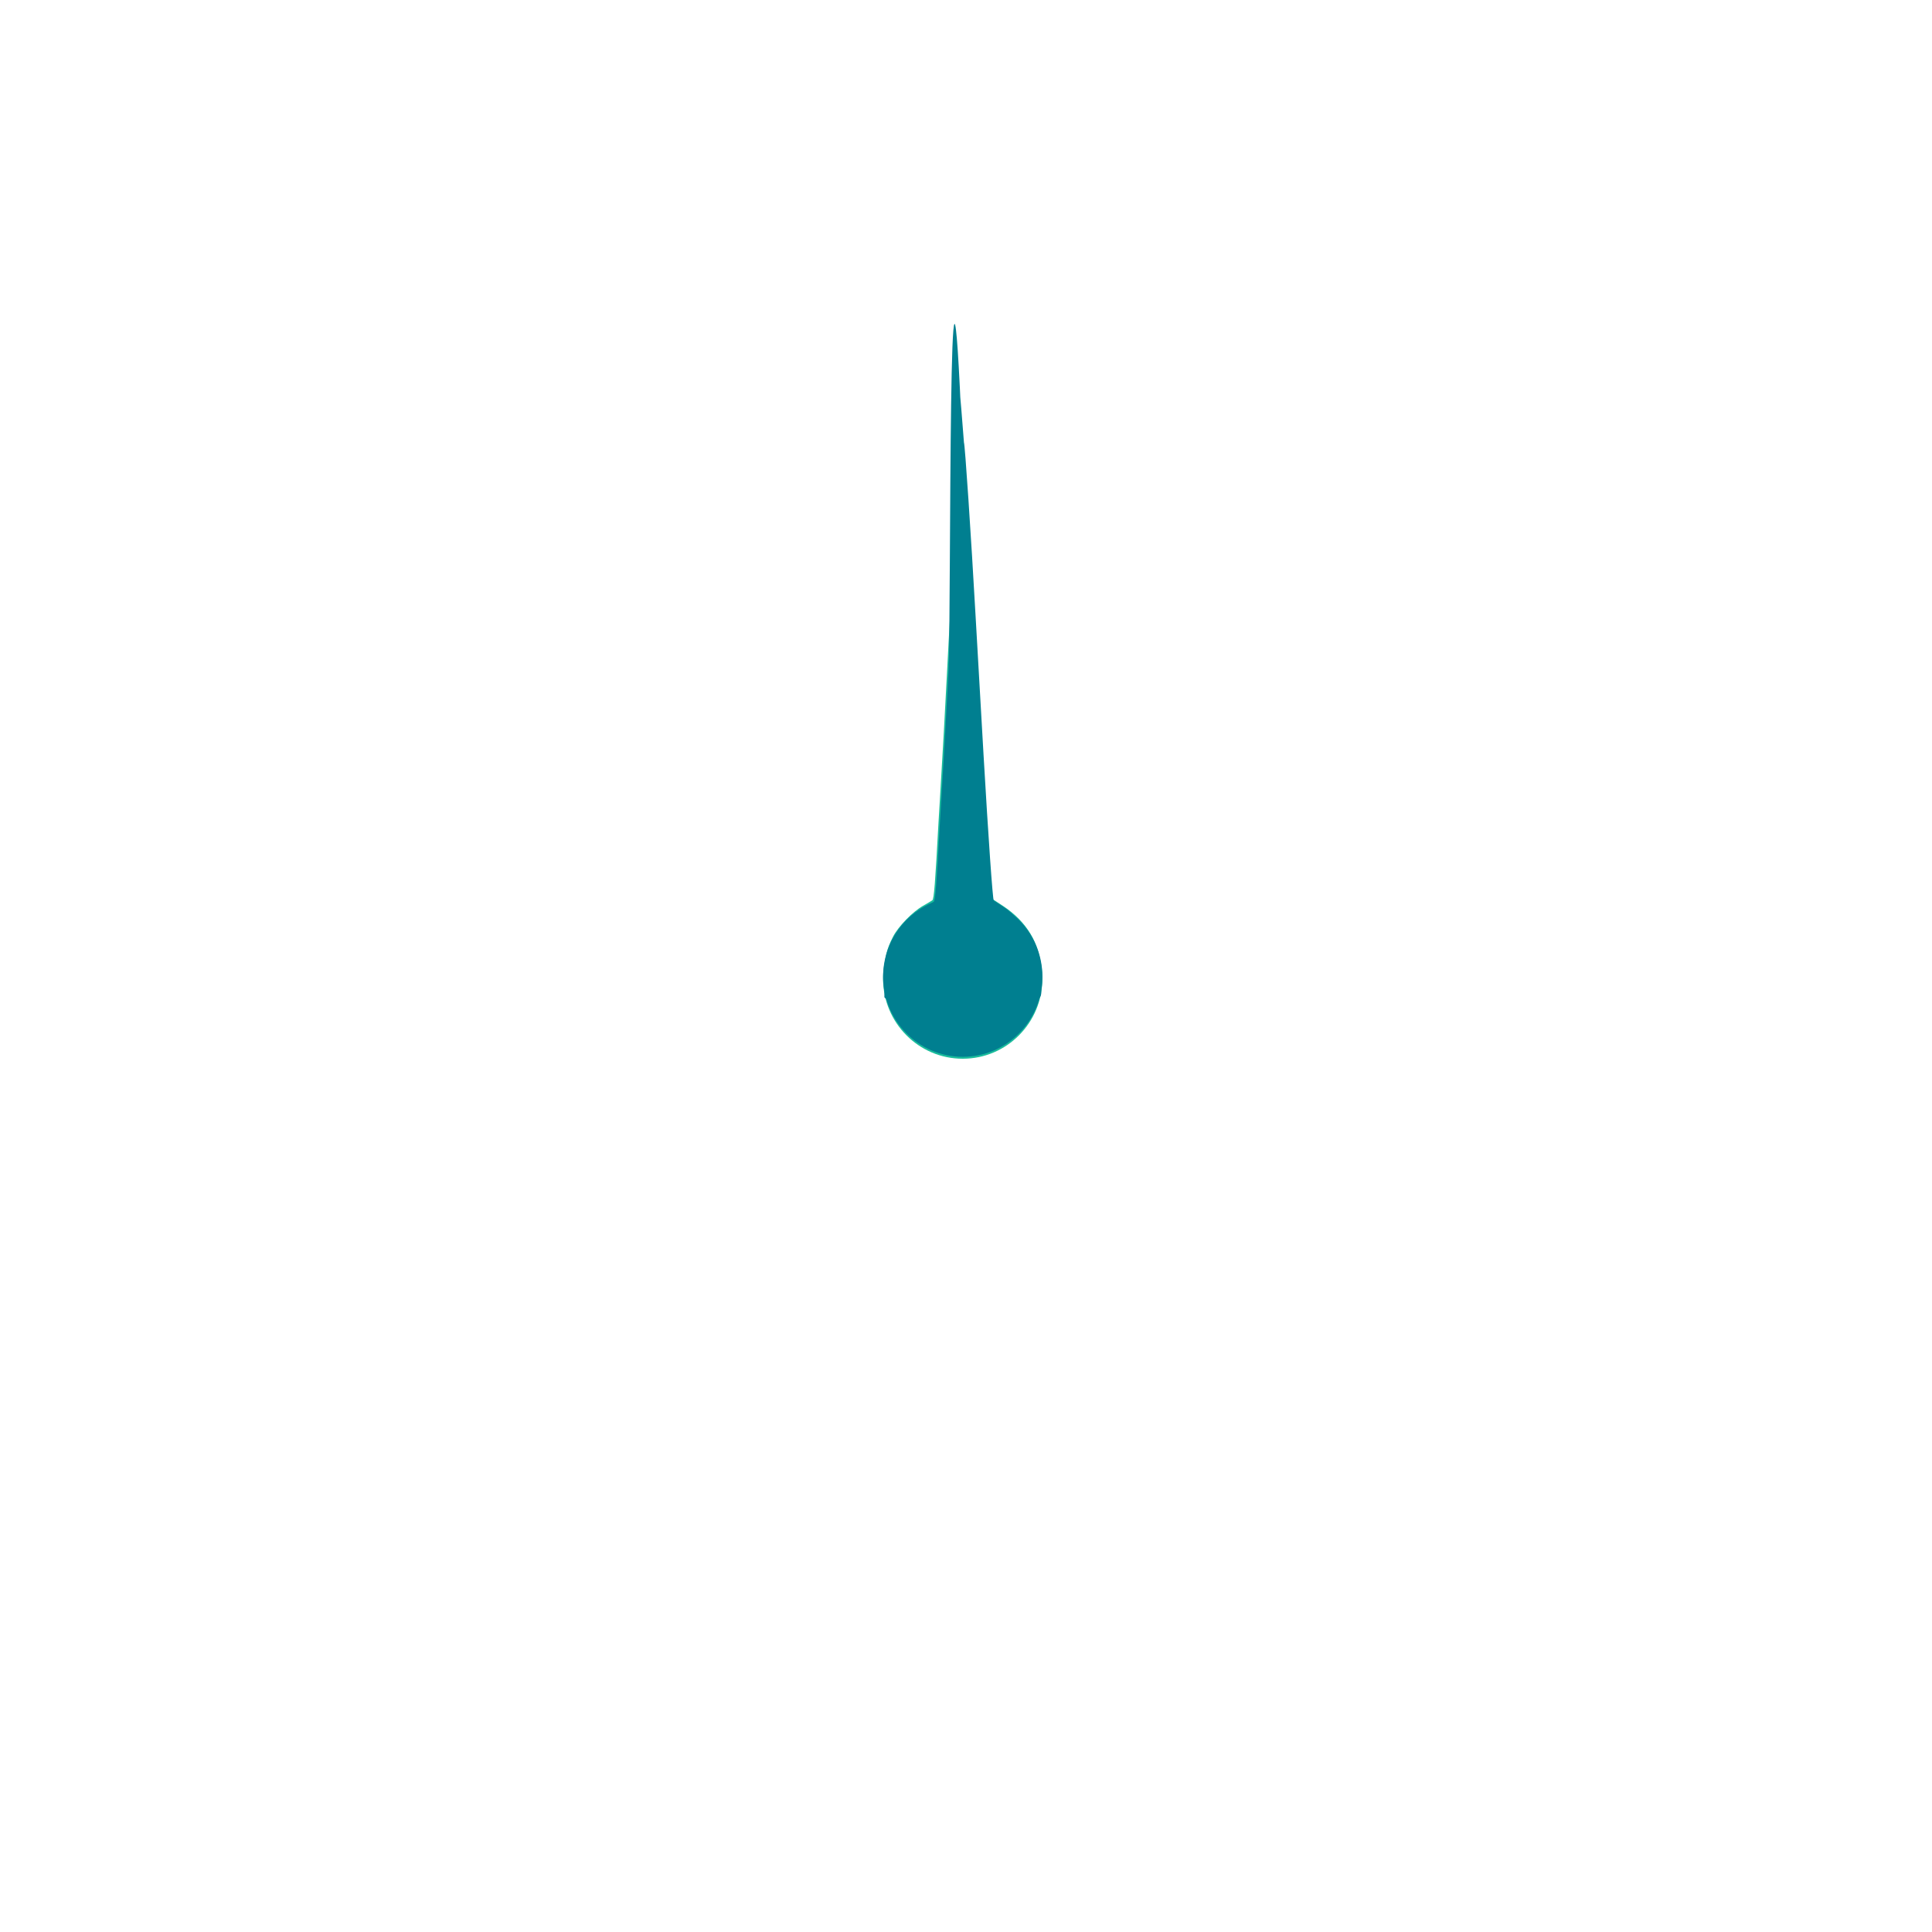
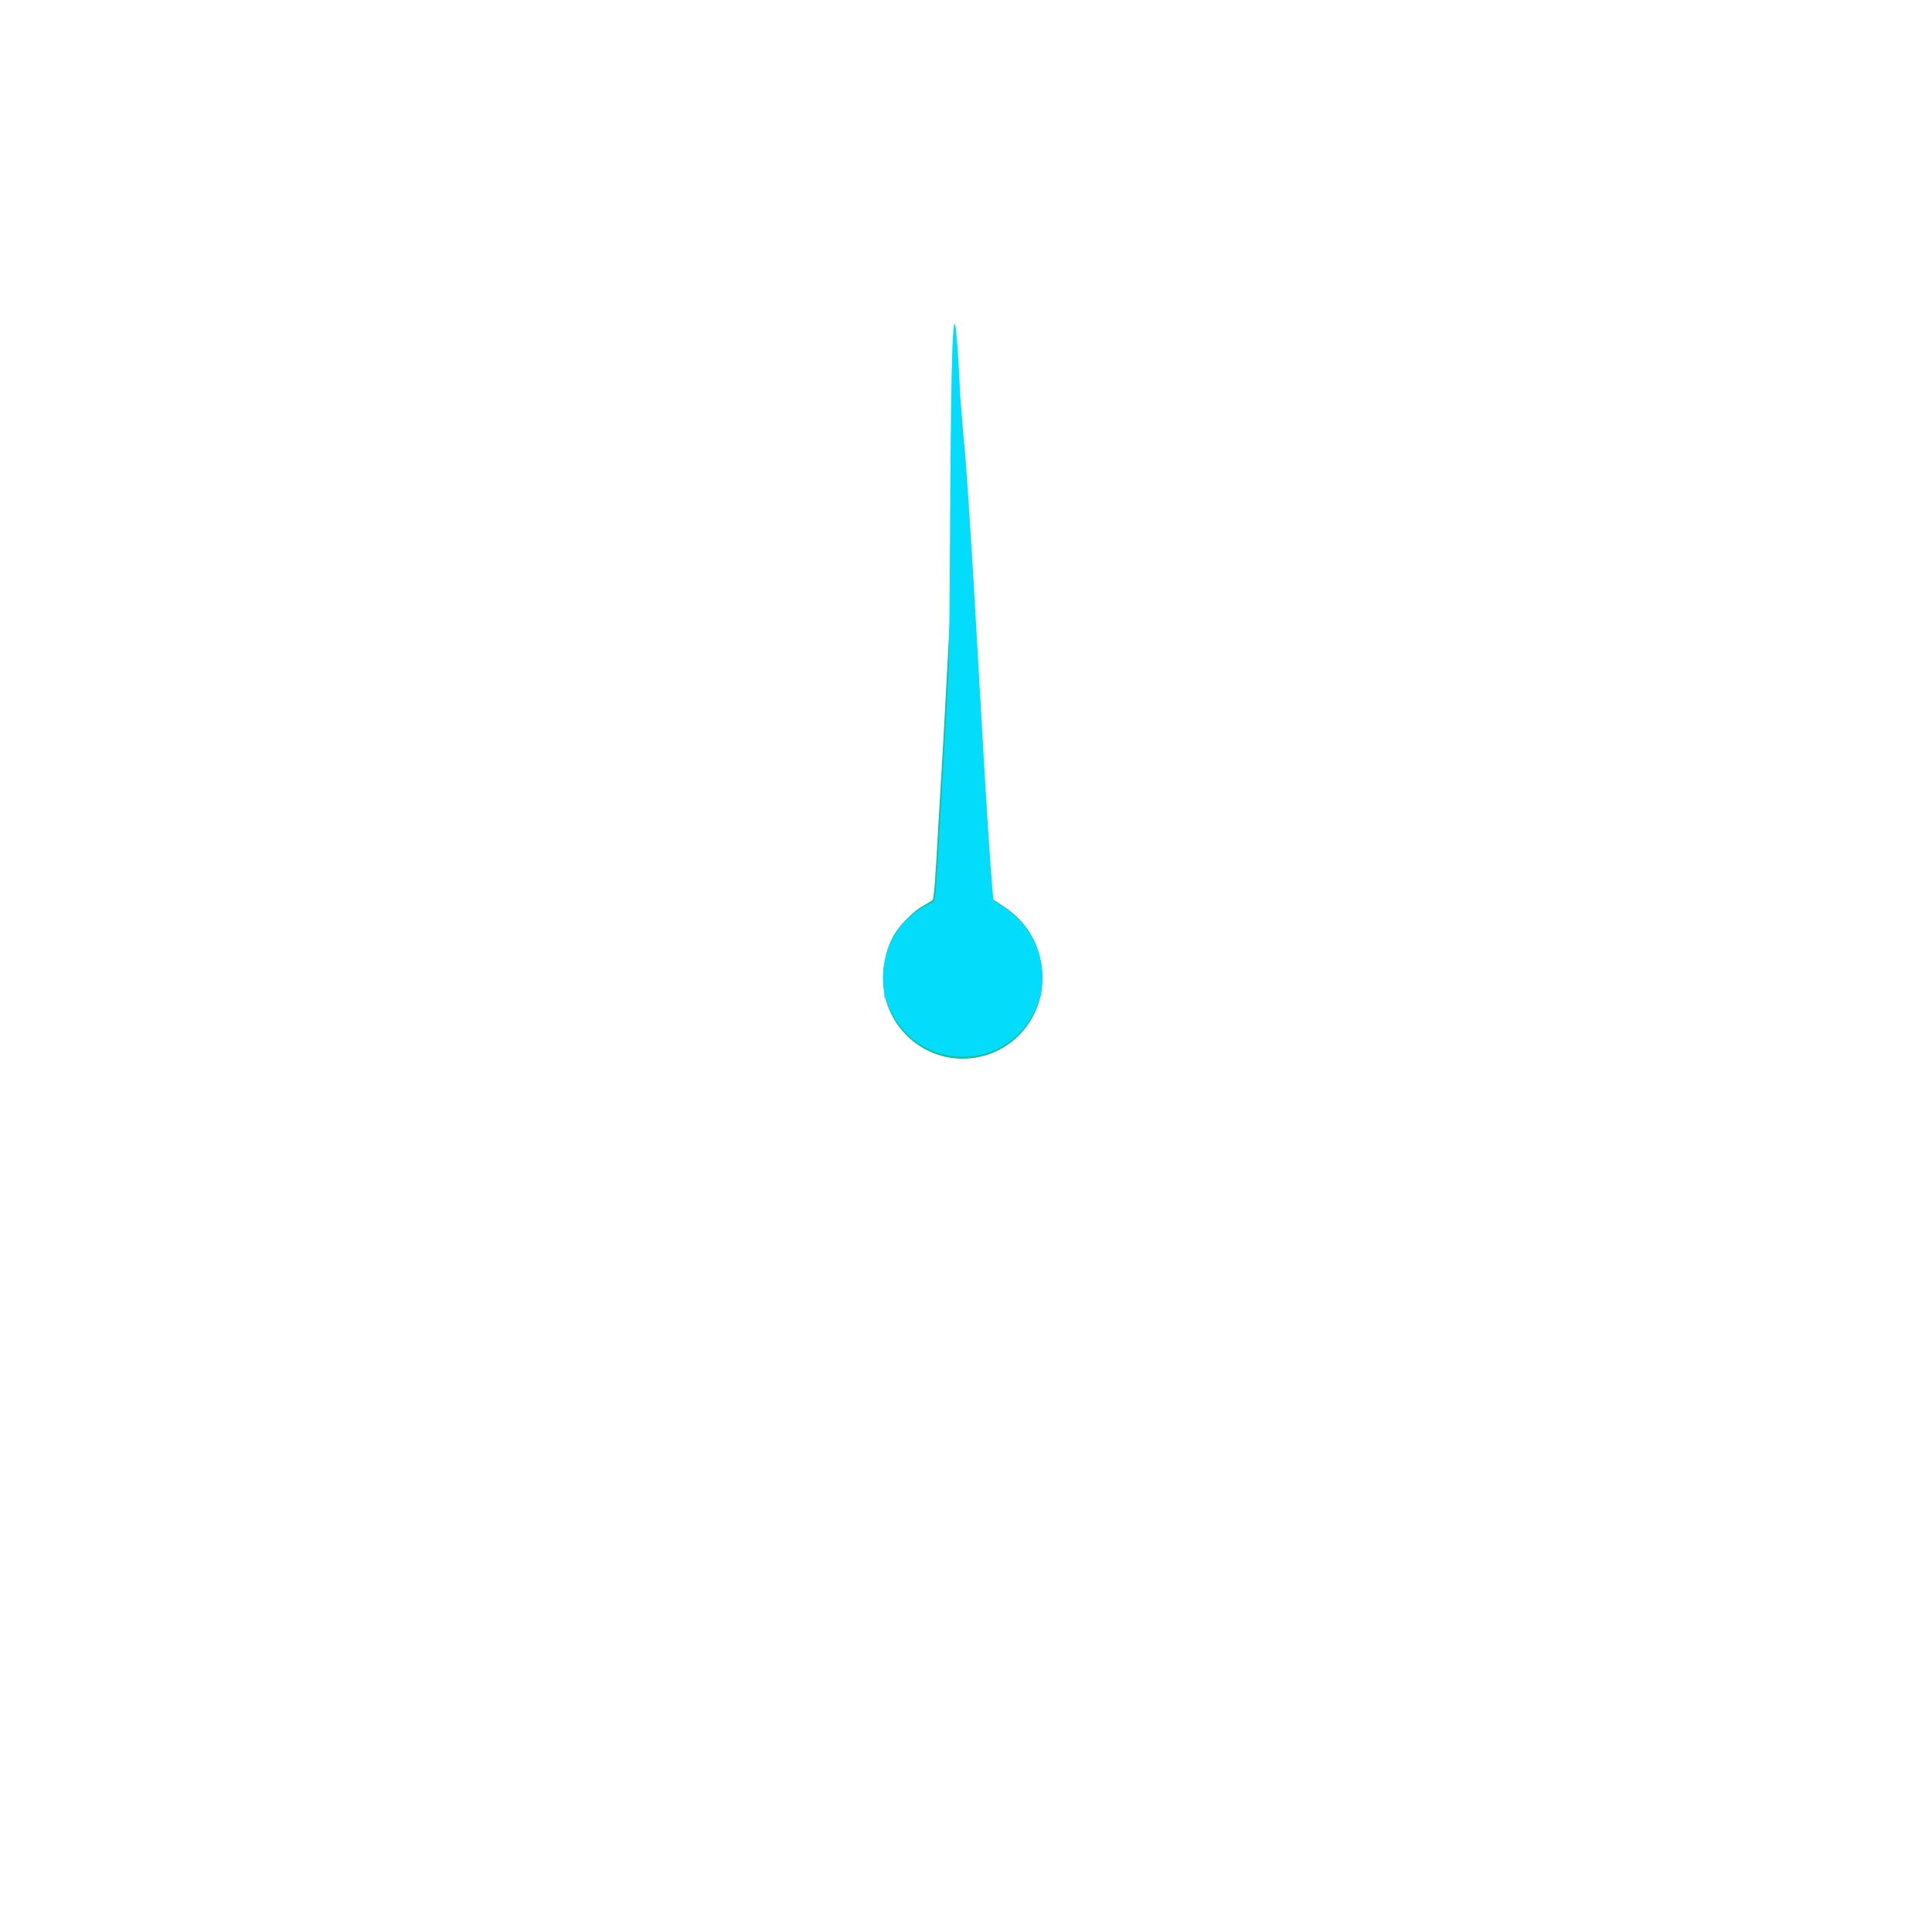
<svg xmlns="http://www.w3.org/2000/svg" width="424.013mm" height="424.008mm" viewBox="0 0 424.013 424.008" version="1.1" id="svg8">
  <defs id="defs2" />
  <g id="layer1" transform="translate(99.4349,70.00566)">
    <g id="g863" transform="rotate(-90.05502,113.0718,143.2743)">
      <path id="path842" d="m 94.91,141.195 0.674,-2.493 c 0.37,-1.371 0.984,-3.167 1.364,-3.992 1.936,-4.201 5.745,-7.561 10.347,-9.127 1.883,-0.641 2.567,-0.737 5.21,-0.732 3.507,0.007 5.469,0.461 8.304,1.922 2.254,1.162 5.47,4.303 6.778,6.618 0.509,0.902 1.045,1.807 1.191,2.011 0.252,0.353 3.845,0.643 16.669,1.344 1.455,0.08 4.432,0.261 6.615,0.403 5.342,0.348 21.595,1.271 27.649,1.572 11.971,0.594 49.212,2.889 49.72,3.064 0.224,0.077 0.277,0.223 0.132,0.361 -0.22,0.21 -20.3,1.536 -38.343,2.531 -7.256,0.4 -13.805,0.769 -30.427,1.716 -17.725,1.009 -31.699,1.977 -31.746,2.199 -0.006,0.028 -0.705,1.094 -1.554,2.367 -3.446,5.172 -8.235,8.033 -13.928,8.322 -4.612,0.234 -8.148,-0.964 -12.535,-4.249 -1.292,-0.967 -2.535,-1.759 -2.761,-1.759 -2.32,-3.787 -1.951,-0.381 -3.356,-12.08 z" style="fill:#1abc9c;fill-opacity:1;stroke-width:0.265" />
      <ellipse ry="17.481" rx="17.584" cy="142.052" cx="111.578" id="path859" style="opacity:1;fill:#1abc9c;fill-opacity:1;stroke:none;stroke-width:1.085;stroke-miterlimit:4;stroke-dasharray:none;stroke-opacity:1;paint-order:normal" />
    </g>
    <g id="g863-3" transform="rotate(-90.05502,115.5096,145.7061)">
-       <path id="path842-6" d="m 108.271,143.078 v 0 c 0.37,-1.371 5.928,0.357 6.308,-0.467 1.936,-4.201 -7.603,-12.142 -5.691,-7.673 7.285,17.029 0.972,-10.093 3.616,-10.088 3.507,0.007 10.005,0.749 12.839,2.21 2.254,1.162 5.47,4.303 6.778,6.618 0.509,0.902 1.045,1.807 1.191,2.011 0.252,0.353 3.845,0.643 16.669,1.344 1.455,0.08 4.432,0.261 6.615,0.403 5.342,0.348 21.595,1.271 27.649,1.572 11.971,0.594 126.188,0.023 49.72,3.064 0.224,0.077 25.793,-1.595 0.132,0.361 -0.22,0.21 -20.3,1.536 -38.343,2.531 -7.256,0.4 -13.805,0.769 -30.427,1.716 -17.725,1.009 -31.699,1.977 -31.746,2.199 -0.006,0.028 -0.705,1.094 -1.554,2.367 -3.446,5.172 -12.77,7.745 -18.464,8.034 -4.612,0.234 0.68,-9.241 -3.708,-12.526 -1.292,-0.967 10.005,-10.196 -1.584,-3.678 -2.32,-3.787 1.405,11.699 0,0 z" style="fill:#007F90;fill-opacity:1;stroke-width:0.265" />
-       <ellipse ry="17.481" rx="17.584" cy="142.057" cx="116.87" id="path859-7" style="opacity:1;fill:#007F90;fill-opacity:1;stroke:none;stroke-width:1.085;stroke-miterlimit:4;stroke-dasharray:none;stroke-opacity:1;paint-order:normal" />
+       <path id="path842-6" d="m 108.271,143.078 v 0 c 0.37,-1.371 5.928,0.357 6.308,-0.467 1.936,-4.201 -7.603,-12.142 -5.691,-7.673 7.285,17.029 0.972,-10.093 3.616,-10.088 3.507,0.007 10.005,0.749 12.839,2.21 2.254,1.162 5.47,4.303 6.778,6.618 0.509,0.902 1.045,1.807 1.191,2.011 0.252,0.353 3.845,0.643 16.669,1.344 1.455,0.08 4.432,0.261 6.615,0.403 5.342,0.348 21.595,1.271 27.649,1.572 11.971,0.594 126.188,0.023 49.72,3.064 0.224,0.077 25.793,-1.595 0.132,0.361 -0.22,0.21 -20.3,1.536 -38.343,2.531 -7.256,0.4 -13.805,0.769 -30.427,1.716 -17.725,1.009 -31.699,1.977 -31.746,2.199 -0.006,0.028 -0.705,1.094 -1.554,2.367 -3.446,5.172 -12.77,7.745 -18.464,8.034 -4.612,0.234 0.68,-9.241 -3.708,-12.526 -1.292,-0.967 10.005,-10.196 -1.584,-3.678 -2.32,-3.787 1.405,11.699 0,0 z" style="fill:#04dcfc;fill-opacity:1;stroke-width:0.265" />
+       <ellipse ry="17.481" rx="17.584" cy="142.057" cx="116.87" id="path859-7" style="opacity:1;fill:#04dcfc;fill-opacity:1;stroke:none;stroke-width:1.085;stroke-miterlimit:4;stroke-dasharray:none;stroke-opacity:1;paint-order:normal" />
    </g>
  </g>
</svg>
